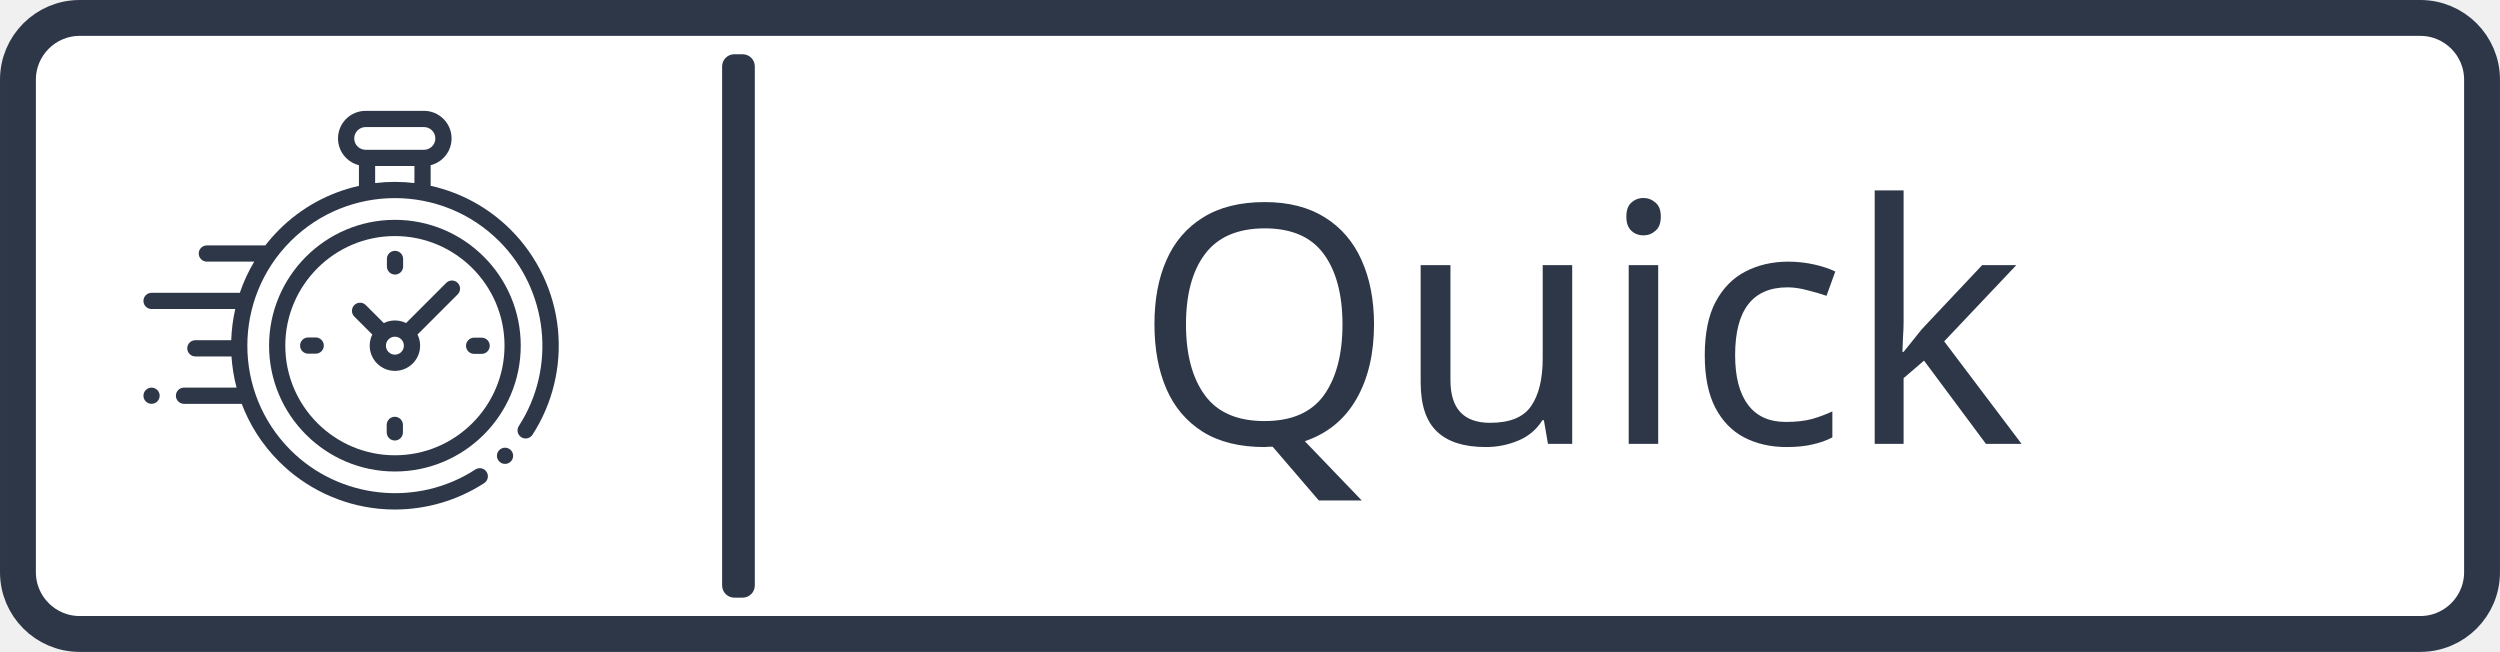
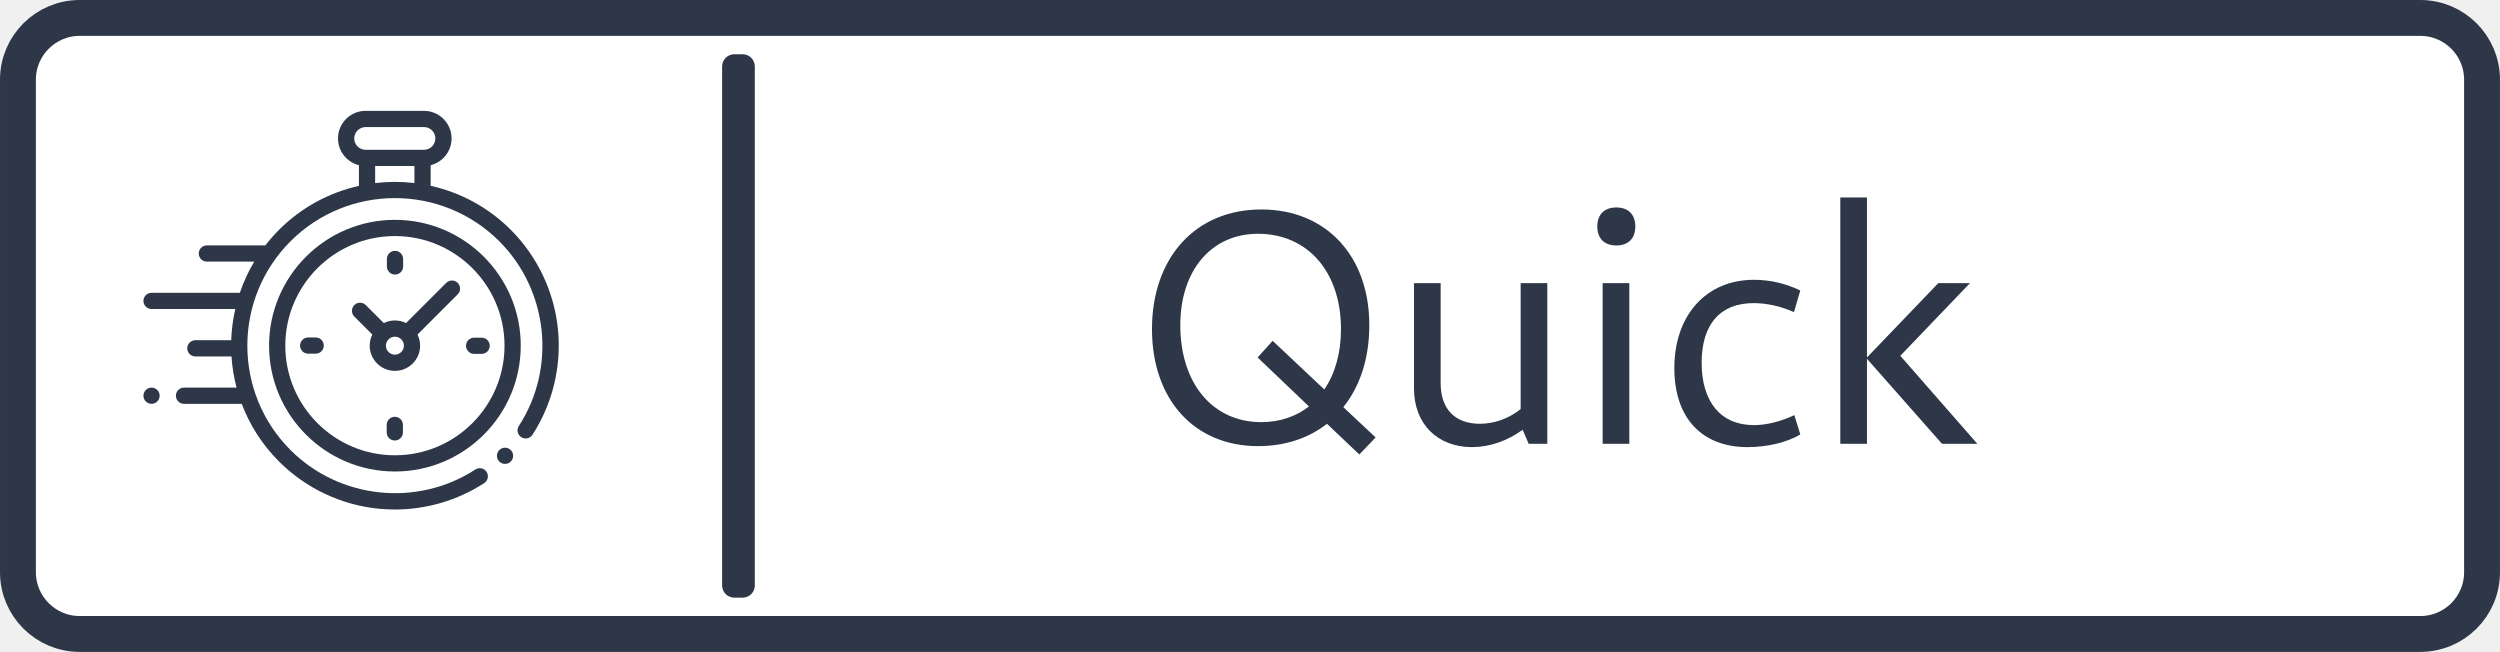
<svg xmlns="http://www.w3.org/2000/svg" width="133.785mm" height="34.886mm" viewBox="0 0 133.785 34.886" version="1.1" id="svg932">
  <defs id="defs926" />
  <g id="layer1" transform="translate(-40.35277,-109.8771)">
    <g id="g921" transform="translate(3.846887,57.07407)">
      <rect style="fill:#ffffff;stroke:#2d3748;stroke-width:1.92;stroke-linecap:round;stroke-opacity:1;fill-opacity:1" id="rect836-7" width="131.864" height="32.966" x="37.466" y="53.763" rx="3.306" ry="3.306" />
      <rect style="fill:#2d3748;fill-opacity:1;stroke:none;stroke-width:2.384;stroke-linecap:round;stroke-opacity:1" id="rect915" width="1.75" height="29.08" x="75.149" y="55.706" rx="0.653" ry="0.653" />
-       <text xml:space="preserve" style="font-size:17.838px;line-height:1.25;font-family:'URW Gothic';-inkscape-font-specification:'URW Gothic';fill:#2d3748;fill-opacity:1;stroke-width:0.446" x="97.19" y="76.552" id="text1615">
-         <tspan id="tspan1613" x="97.19" y="76.552" style="font-style:normal;font-variant:normal;font-weight:normal;font-stretch:normal;font-family:Cantarell;-inkscape-font-specification:Cantarell;fill:#2d3748;fill-opacity:1;stroke-width:0.446">Quick</tspan>
-       </text>
+       <g aria-label="Quick" id="text1615" style="font-size:17.838px;line-height:1.25;font-family:'URW Gothic';-inkscape-font-specification:'URW Gothic';fill:#2d3748;fill-opacity:1;stroke-width:0.446">
+         <path d="m 103.826,76.677 c 1.463,0 2.711,-0.428 3.692,-1.195 l 1.73,1.641 0.874,-0.91 -1.73,-1.623 c 0.892,-1.106 1.391,-2.604 1.391,-4.388 0,-3.71 -2.319,-6.19 -5.779,-6.19 -3.514,0 -5.851,2.569 -5.851,6.404 0,3.764 2.265,6.261 5.672,6.261 z m 0.178,-1.284 c -2.604,0 -4.335,-2.069 -4.335,-5.191 0,-2.925 1.659,-4.888 4.156,-4.888 2.658,0 4.442,2.033 4.442,5.102 0,1.284 -0.321,2.39 -0.892,3.229 l -2.765,-2.604 -0.803,0.892 2.747,2.622 c -0.696,0.535 -1.552,0.838 -2.551,0.838 z" style="font-style:normal;font-variant:normal;font-weight:normal;font-stretch:normal;font-family:Cantarell;-inkscape-font-specification:Cantarell;fill:#2d3748;fill-opacity:1;stroke-width:0.446" id="path718" />
+         <path d="m 115.278,76.73 c 0.945,0 1.909,-0.339 2.711,-0.928 l 0.321,0.749 h 0.999 v -8.598 h -1.427 v 6.743 c -0.624,0.499 -1.409,0.785 -2.176,0.785 -1.338,0 -2.105,-0.785 -2.105,-2.176 v -5.351 h -1.427 v 5.637 c 0,1.909 1.266,3.139 3.104,3.139 z" style="font-style:normal;font-variant:normal;font-weight:normal;font-stretch:normal;font-family:Cantarell;-inkscape-font-specification:Cantarell;fill:#2d3748;fill-opacity:1;stroke-width:0.446" id="path720" />
+         <path d="m 122.27,76.552 h 1.427 v -8.598 h -1.427 z m 0.731,-10.613 c 0.642,0 1.017,-0.375 1.017,-1.017 0,-0.642 -0.375,-1.017 -1.017,-1.017 -0.642,0 -1.017,0.375 -1.017,1.017 0,0.642 0.375,1.017 1.017,1.017 z" style="font-style:normal;font-variant:normal;font-weight:normal;font-stretch:normal;font-family:Cantarell;-inkscape-font-specification:Cantarell;fill:#2d3748;fill-opacity:1;stroke-width:0.446" id="path722" />
+         <path d="m 130.03,76.73 c 1.035,0 2.105,-0.25 2.818,-0.678 L 132.527,75.018 c -0.714,0.339 -1.498,0.535 -2.158,0.535 -1.784,0 -2.801,-1.249 -2.801,-3.336 0,-2.069 0.999,-3.193 2.783,-3.193 0.678,0 1.445,0.161 2.158,0.482 l 0.339,-1.159 c -0.785,-0.375 -1.623,-0.571 -2.479,-0.571 -2.551,0 -4.263,1.891 -4.263,4.727 0,2.658 1.463,4.228 3.924,4.228 z" style="font-style:normal;font-variant:normal;font-weight:normal;font-stretch:normal;font-family:Cantarell;-inkscape-font-specification:Cantarell;fill:#2d3748;fill-opacity:1;stroke-width:0.446" id="path724" />
+         <path d="m 140.429,76.552 h 1.891 l -4.121,-4.709 3.728,-3.889 h -1.695 l -3.817,3.978 v -8.562 h -1.427 v 13.182 h 1.427 v -4.549 z" style="font-style:normal;font-variant:normal;font-weight:normal;font-stretch:normal;font-family:Cantarell;-inkscape-font-specification:Cantarell;fill:#2d3748;fill-opacity:1;stroke-width:0.446" id="path726" />
+       </g>
      <g id="XMLID_806_" transform="matrix(-516.7721,0,0,0,132328.17,52.80305)">
        <g id="XMLID_386_">
          <path id="XMLID_389_" d="M 511.005,279.646 C 506.408,233.408 485.751,189.817 452.837,156.902 424.709,128.775 390.281,110.7 354.055,102.663 V 77.255 c 14.796,-3.681 25.794,-17.074 25.794,-32.993 0,-18.748 -15.252,-34 -34,-34 h -72 c -18.748,0 -34,15.252 -34,34 0,15.918 10.998,29.311 25.793,32.993 v 25.479 c -36.115,8.071 -70.429,26.121 -98.477,54.169 -6.138,6.138 -11.798,12.577 -16.979,19.269 -0.251,-0.019 -0.502,-0.038 -0.758,-0.038 H 78.167 c -5.522,0 -10,4.477 -10,10 0,5.523 4.478,10 10,10 h 58.412 c -7.332,12.275 -13.244,25.166 -17.744,38.436 H 10 c -5.522,0 -10,4.477 -10,10 0,5.523 4.478,10 10,10 h 103.184 c -2.882,12.651 -4.536,25.526 -4.963,38.437 H 64 c -5.522,0 -10,4.477 -10,10 0,5.523 4.478,10 10,10 h 44.54 c 0.844,12.944 2.925,25.82 6.244,38.437 H 50 c -5.522,0 -10,4.477 -10,10 0,5.523 4.478,10 10,10 h 71.166 c 9.81,25.951 25.141,50.274 45.999,71.132 32.946,32.946 76.582,53.608 122.868,58.181 6.606,0.652 13.217,0.975 19.819,0.975 39.022,0 77.548,-11.293 110.238,-32.581 4.628,-3.014 5.937,-9.209 2.923,-13.837 -3.014,-4.628 -9.209,-5.937 -13.837,-2.923 -71.557,46.597 -167.39,36.522 -227.869,-23.957 -70.962,-70.962 -70.962,-186.425 0,-257.388 70.961,-70.961 186.424,-70.961 257.387,0 60.399,60.4 70.529,156.151 24.086,227.673 -3.008,4.632 -1.691,10.826 2.94,13.833 4.634,3.008 10.826,1.691 13.833,-2.941 24.814,-38.215 35.984,-84.37 31.452,-129.965 z M 259.849,44.263 c 0,-7.72 6.28,-14 14,-14 h 72 c 7.72,0 14,6.28 14,14 0,7.72 -6.28,14 -14,14 h -1.794 -68.413 -1.793 c -7.72,0 -14,-6.281 -14,-14 z m 25.793,55.033 V 78.263 h 48.413 V 99.26 c -16.076,-1.912 -32.34,-1.9 -48.413,0.036 z" />
          <path id="XMLID_391_" d="m 445.77,425.5 c -2.64,0 -5.21,1.07 -7.069,2.93 -1.87,1.86 -2.931,4.44 -2.931,7.07 0,2.63 1.061,5.21 2.931,7.07 1.859,1.87 4.43,2.93 7.069,2.93 2.63,0 5.2,-1.06 7.07,-2.93 1.86,-1.86 2.93,-4.44 2.93,-7.07 0,-2.63 -1.069,-5.21 -2.93,-7.07 -1.87,-1.86 -4.441,-2.93 -7.07,-2.93 z" />
          <path id="XMLID_394_" d="m 310.001,144.609 c -85.538,0 -155.129,69.59 -155.129,155.129 0,85.539 69.591,155.129 155.129,155.129 85.538,0 155.129,-69.59 155.129,-155.129 0,-85.539 -69.591,-155.129 -155.129,-155.129 z m 0,290.258 c -74.511,0 -135.129,-60.619 -135.129,-135.129 0,-74.51 60.618,-135.129 135.129,-135.129 74.511,0 135.129,60.619 135.129,135.129 0,74.51 -60.618,135.129 -135.129,135.129 z" />
          <path id="XMLID_397_" d="m 373.257,222.34 -49.53,49.529 c -4.142,-2.048 -8.801,-3.205 -13.726,-3.205 -4.926,0 -9.584,1.157 -13.726,3.205 l -22.167,-22.167 c -3.906,-3.905 -10.236,-3.905 -14.143,0 -3.905,3.905 -3.905,10.237 0,14.142 l 22.167,22.167 c -2.049,4.142 -3.205,8.801 -3.205,13.726 0,17.134 13.939,31.074 31.074,31.074 17.135,0 31.074,-13.94 31.074,-31.074 0,-4.925 -1.157,-9.584 -3.205,-13.726 l 48.076,-48.076 v 0 l 1.453,-1.453 c 3.905,-3.905 3.905,-10.237 0,-14.142 -3.905,-3.905 -10.235,-3.905 -14.142,0 z m -63.256,88.472 c -6.106,0 -11.074,-4.968 -11.074,-11.074 0,-6.106 4.968,-11.074 11.074,-11.074 6.106,0 11.074,4.968 11.074,11.074 0,6.106 -4.968,11.074 -11.074,11.074 z" />
          <path id="XMLID_398_" d="m 416.92,289.86 h -9.265 c -5.522,0 -10,4.477 -10,10 0,5.523 4.478,10 10,10 h 9.265 c 5.522,0 10,-4.477 10,-10 0,-5.523 -4.478,-10 -10,-10 z" />
          <path id="XMLID_399_" d="m 212.346,289.616 h -9.264 c -5.522,0 -10,4.477 -10,10 0,5.523 4.478,10 10,10 h 9.264 c 5.522,0 10,-4.477 10,-10 0,-5.523 -4.478,-10 -10,-10 z" />
          <path id="XMLID_400_" d="m 310.123,212.083 c 5.522,0 10,-4.477 10,-10 v -9.264 c 0,-5.523 -4.478,-10 -10,-10 -5.522,0 -10,4.477 -10,10 v 9.264 c 0,5.523 4.478,10 10,10 z" />
          <path id="XMLID_424_" d="m 309.879,387.393 c -5.522,0 -10,4.477 -10,10 v 9.264 c 0,5.523 4.478,10 10,10 5.522,0 10,-4.477 10,-10 v -9.264 c 0,-5.523 -4.478,-10 -10,-10 z" />
          <path id="XMLID_425_" d="m 10,351.44 c -2.63,0 -5.21,1.07 -7.07,2.93 -1.86,1.86 -2.93,4.44 -2.93,7.07 0,2.64 1.069,5.21 2.93,7.07 1.861,1.86 4.44,2.93 7.07,2.93 2.63,0 5.21,-1.07 7.069,-2.93 1.86,-1.86 2.931,-4.44 2.931,-7.07 0,-2.63 -1.07,-5.21 -2.931,-7.07 C 15.21,352.51 12.63,351.44 10,351.44 Z" />
        </g>
      </g>
      <g id="XMLID_806_-9" transform="matrix(0.04340953,0,0,0.04340953,44.18205,58.28964)" style="fill:#2d3748;fill-opacity:1">
        <g id="XMLID_386_-3" style="fill:#2d3748;fill-opacity:1">
          <path id="XMLID_389_-7" d="M 511.005,279.646 C 506.408,233.408 485.751,189.817 452.837,156.902 424.709,128.775 390.281,110.7 354.055,102.663 V 77.255 c 14.796,-3.681 25.794,-17.074 25.794,-32.993 0,-18.748 -15.252,-34 -34,-34 h -72 c -18.748,0 -34,15.252 -34,34 0,15.918 10.998,29.311 25.793,32.993 v 25.479 c -36.115,8.071 -70.429,26.121 -98.477,54.169 -6.138,6.138 -11.798,12.577 -16.979,19.269 -0.251,-0.019 -0.502,-0.038 -0.758,-0.038 H 78.167 c -5.522,0 -10,4.477 -10,10 0,5.523 4.478,10 10,10 h 58.412 c -7.332,12.275 -13.244,25.166 -17.744,38.436 H 10 c -5.522,0 -10,4.477 -10,10 0,5.523 4.478,10 10,10 h 103.184 c -2.882,12.651 -4.536,25.526 -4.963,38.437 H 64 c -5.522,0 -10,4.477 -10,10 0,5.523 4.478,10 10,10 h 44.54 c 0.844,12.944 2.925,25.82 6.244,38.437 H 50 c -5.522,0 -10,4.477 -10,10 0,5.523 4.478,10 10,10 h 71.166 c 9.81,25.951 25.141,50.274 45.999,71.132 32.946,32.946 76.582,53.608 122.868,58.181 6.606,0.652 13.217,0.975 19.819,0.975 39.022,0 77.548,-11.293 110.238,-32.581 4.628,-3.014 5.937,-9.209 2.923,-13.837 -3.014,-4.628 -9.209,-5.937 -13.837,-2.923 -71.557,46.597 -167.39,36.522 -227.869,-23.957 -70.962,-70.962 -70.962,-186.425 0,-257.388 70.961,-70.961 186.424,-70.961 257.387,0 60.399,60.4 70.529,156.151 24.086,227.673 -3.008,4.632 -1.691,10.826 2.94,13.833 4.634,3.008 10.826,1.691 13.833,-2.941 24.814,-38.215 35.984,-84.37 31.452,-129.965 z M 259.849,44.263 c 0,-7.72 6.28,-14 14,-14 h 72 c 7.72,0 14,6.28 14,14 0,7.72 -6.28,14 -14,14 h -1.794 -68.413 -1.793 c -7.72,0 -14,-6.281 -14,-14 z m 25.793,55.033 V 78.263 h 48.413 V 99.26 c -16.076,-1.912 -32.34,-1.9 -48.413,0.036 z" style="fill:#2d3748;fill-opacity:1" />
          <path id="XMLID_391_-4" d="m 445.77,425.5 c -2.64,0 -5.21,1.07 -7.069,2.93 -1.87,1.86 -2.931,4.44 -2.931,7.07 0,2.63 1.061,5.21 2.931,7.07 1.859,1.87 4.43,2.93 7.069,2.93 2.63,0 5.2,-1.06 7.07,-2.93 1.86,-1.86 2.93,-4.44 2.93,-7.07 0,-2.63 -1.069,-5.21 -2.93,-7.07 -1.87,-1.86 -4.441,-2.93 -7.07,-2.93 z" style="fill:#2d3748;fill-opacity:1" />
          <path id="XMLID_394_-5" d="m 310.001,144.609 c -85.538,0 -155.129,69.59 -155.129,155.129 0,85.539 69.591,155.129 155.129,155.129 85.538,0 155.129,-69.59 155.129,-155.129 0,-85.539 -69.591,-155.129 -155.129,-155.129 z m 0,290.258 c -74.511,0 -135.129,-60.619 -135.129,-135.129 0,-74.51 60.618,-135.129 135.129,-135.129 74.511,0 135.129,60.619 135.129,135.129 0,74.51 -60.618,135.129 -135.129,135.129 z" style="fill:#2d3748;fill-opacity:1" />
          <path id="XMLID_397_-2" d="m 373.257,222.34 -49.53,49.529 c -4.142,-2.048 -8.801,-3.205 -13.726,-3.205 -4.926,0 -9.584,1.157 -13.726,3.205 l -22.167,-22.167 c -3.906,-3.905 -10.236,-3.905 -14.143,0 -3.905,3.905 -3.905,10.237 0,14.142 l 22.167,22.167 c -2.049,4.142 -3.205,8.801 -3.205,13.726 0,17.134 13.939,31.074 31.074,31.074 17.135,0 31.074,-13.94 31.074,-31.074 0,-4.925 -1.157,-9.584 -3.205,-13.726 l 48.076,-48.076 v 0 l 1.453,-1.453 c 3.905,-3.905 3.905,-10.237 0,-14.142 -3.905,-3.905 -10.235,-3.905 -14.142,0 z m -63.256,88.472 c -6.106,0 -11.074,-4.968 -11.074,-11.074 0,-6.106 4.968,-11.074 11.074,-11.074 6.106,0 11.074,4.968 11.074,11.074 0,6.106 -4.968,11.074 -11.074,11.074 z" style="fill:#2d3748;fill-opacity:1" />
          <path id="XMLID_398_-5" d="m 416.92,289.86 h -9.265 c -5.522,0 -10,4.477 -10,10 0,5.523 4.478,10 10,10 h 9.265 c 5.522,0 10,-4.477 10,-10 0,-5.523 -4.478,-10 -10,-10 z" style="fill:#2d3748;fill-opacity:1" />
          <path id="XMLID_399_-4" d="m 212.346,289.616 h -9.264 c -5.522,0 -10,4.477 -10,10 0,5.523 4.478,10 10,10 h 9.264 c 5.522,0 10,-4.477 10,-10 0,-5.523 -4.478,-10 -10,-10 z" style="fill:#2d3748;fill-opacity:1" />
          <path id="XMLID_400_-7" d="m 310.123,212.083 c 5.522,0 10,-4.477 10,-10 v -9.264 c 0,-5.523 -4.478,-10 -10,-10 -5.522,0 -10,4.477 -10,10 v 9.264 c 0,5.523 4.478,10 10,10 z" style="fill:#2d3748;fill-opacity:1" />
          <path id="XMLID_424_-4" d="m 309.879,387.393 c -5.522,0 -10,4.477 -10,10 v 9.264 c 0,5.523 4.478,10 10,10 5.522,0 10,-4.477 10,-10 v -9.264 c 0,-5.523 -4.478,-10 -10,-10 z" style="fill:#2d3748;fill-opacity:1" />
          <path id="XMLID_425_-4" d="m 10,351.44 c -2.63,0 -5.21,1.07 -7.07,2.93 -1.86,1.86 -2.93,4.44 -2.93,7.07 0,2.64 1.069,5.21 2.93,7.07 1.861,1.86 4.44,2.93 7.07,2.93 2.63,0 5.21,-1.07 7.069,-2.93 1.86,-1.86 2.931,-4.44 2.931,-7.07 0,-2.63 -1.07,-5.21 -2.931,-7.07 C 15.21,352.51 12.63,351.44 10,351.44 Z" style="fill:#2d3748;fill-opacity:1" />
        </g>
      </g>
    </g>
  </g>
</svg>
